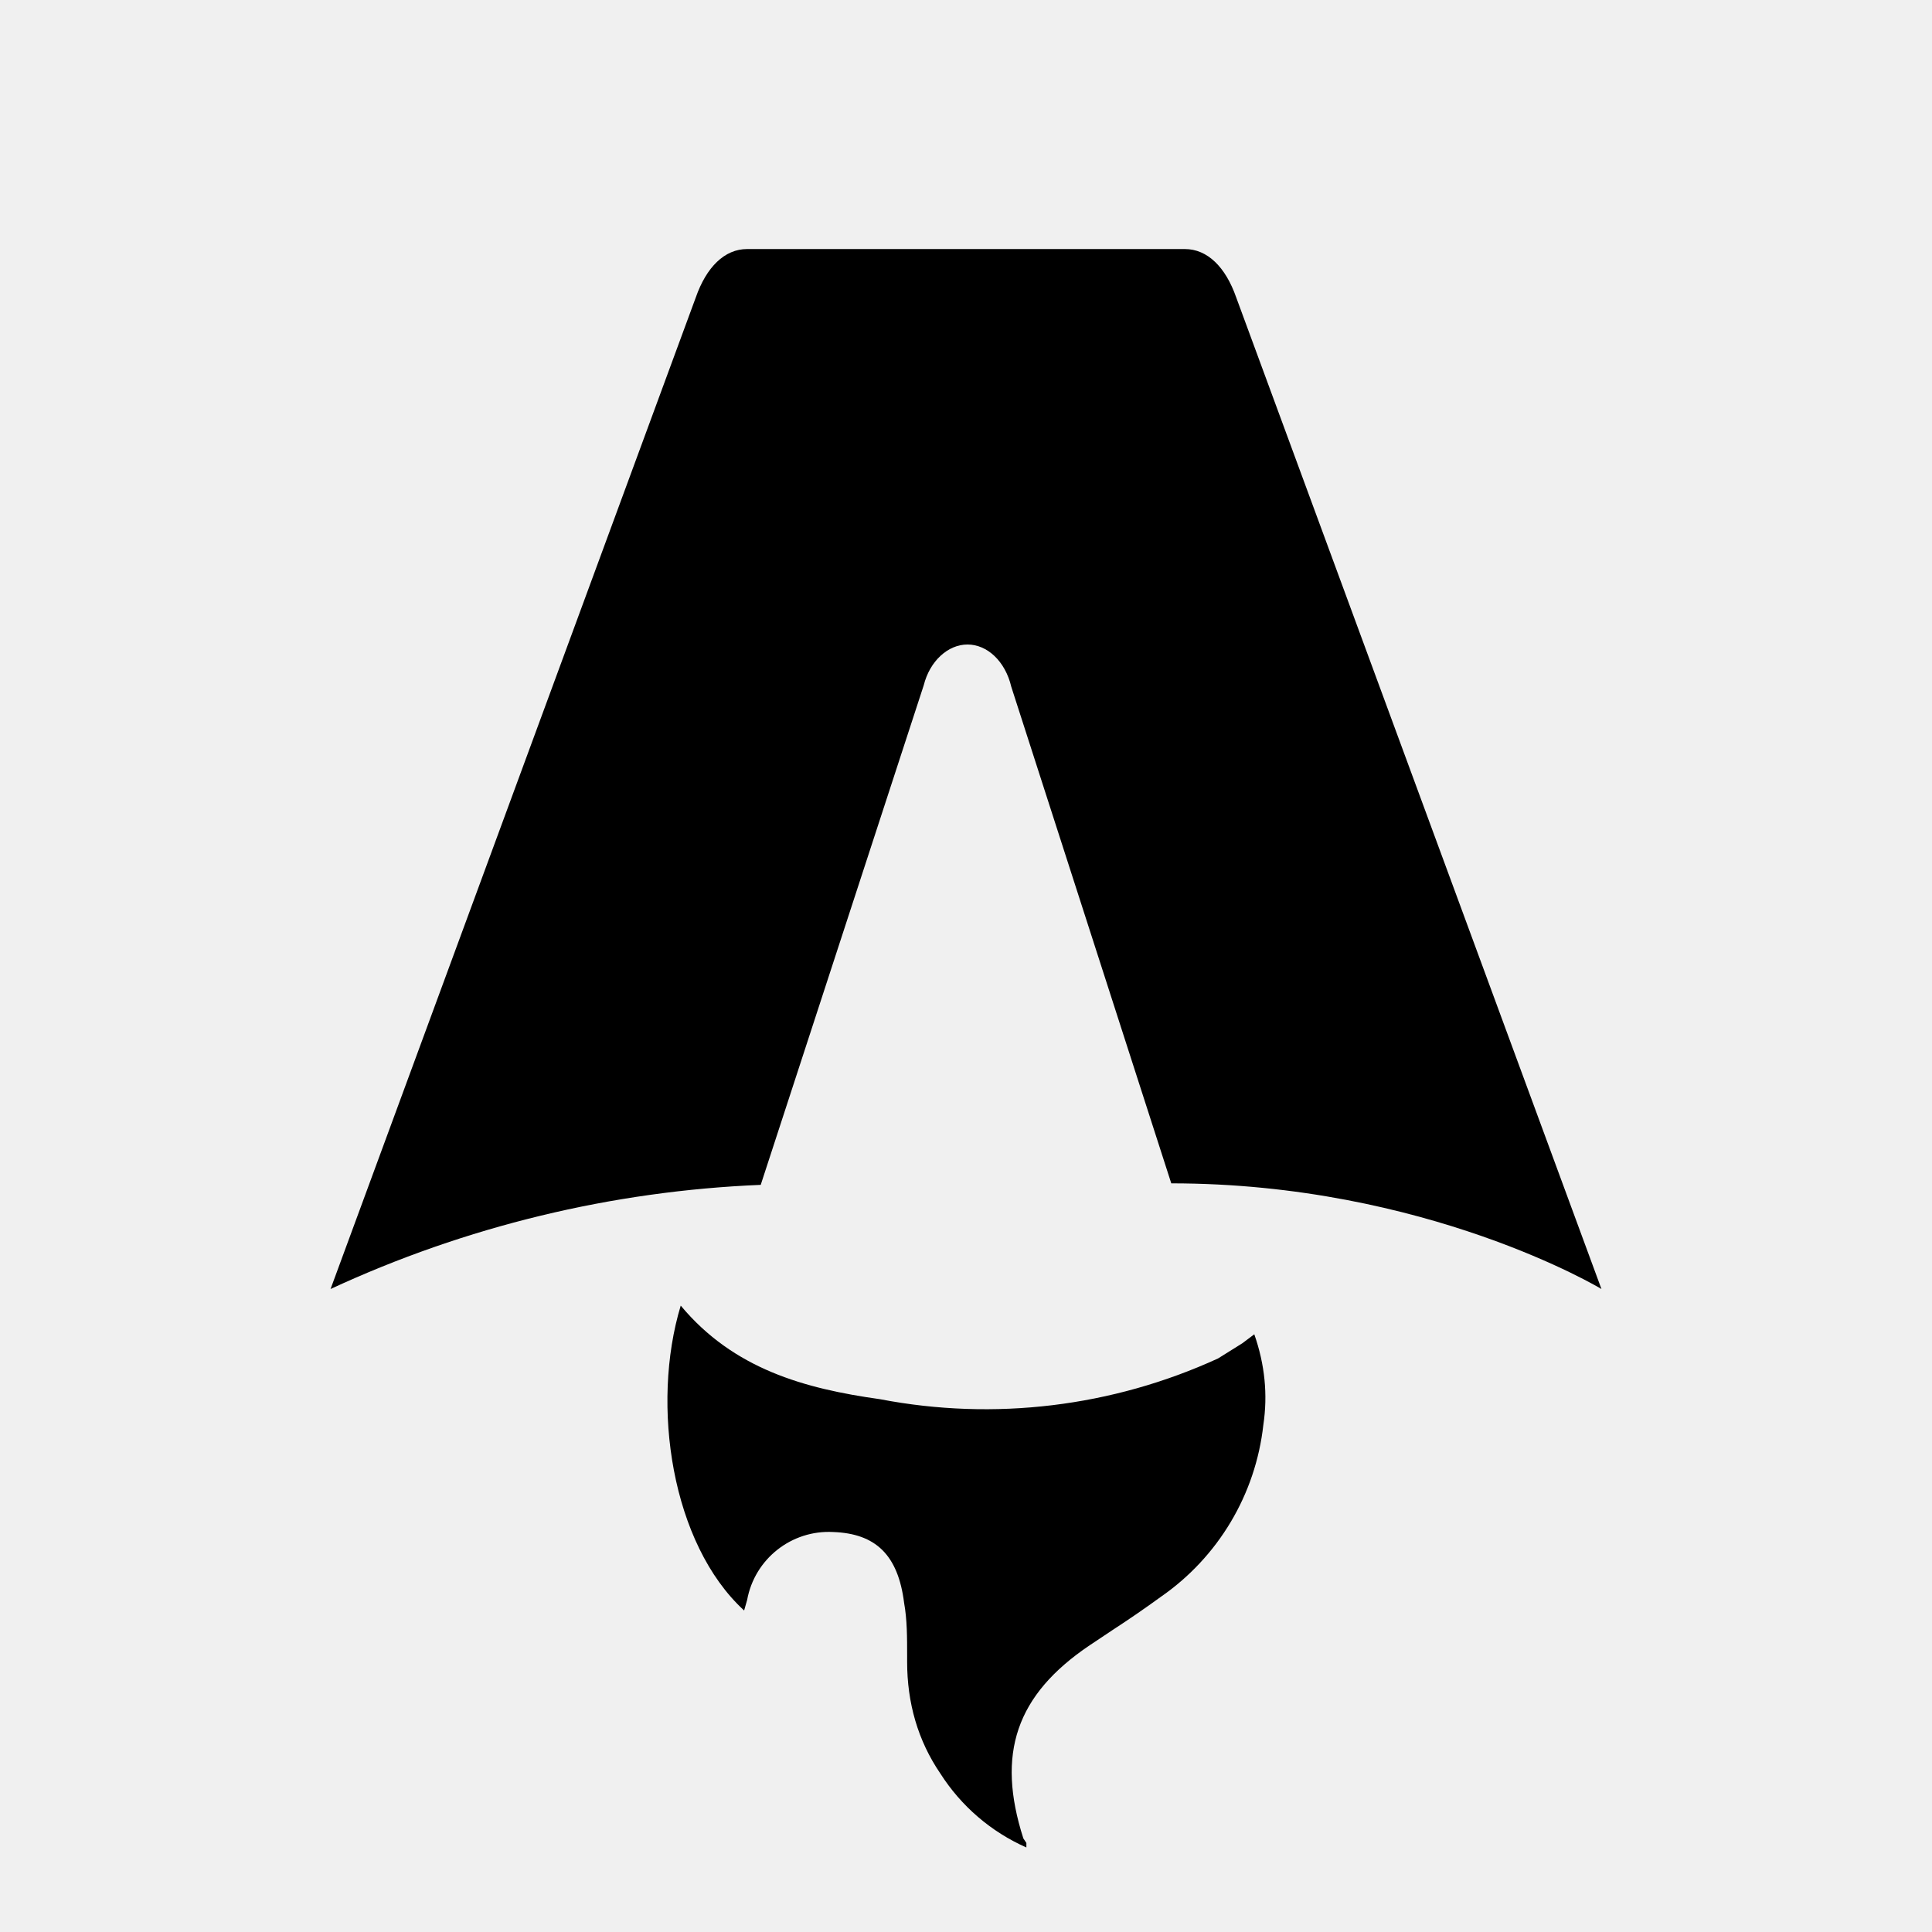
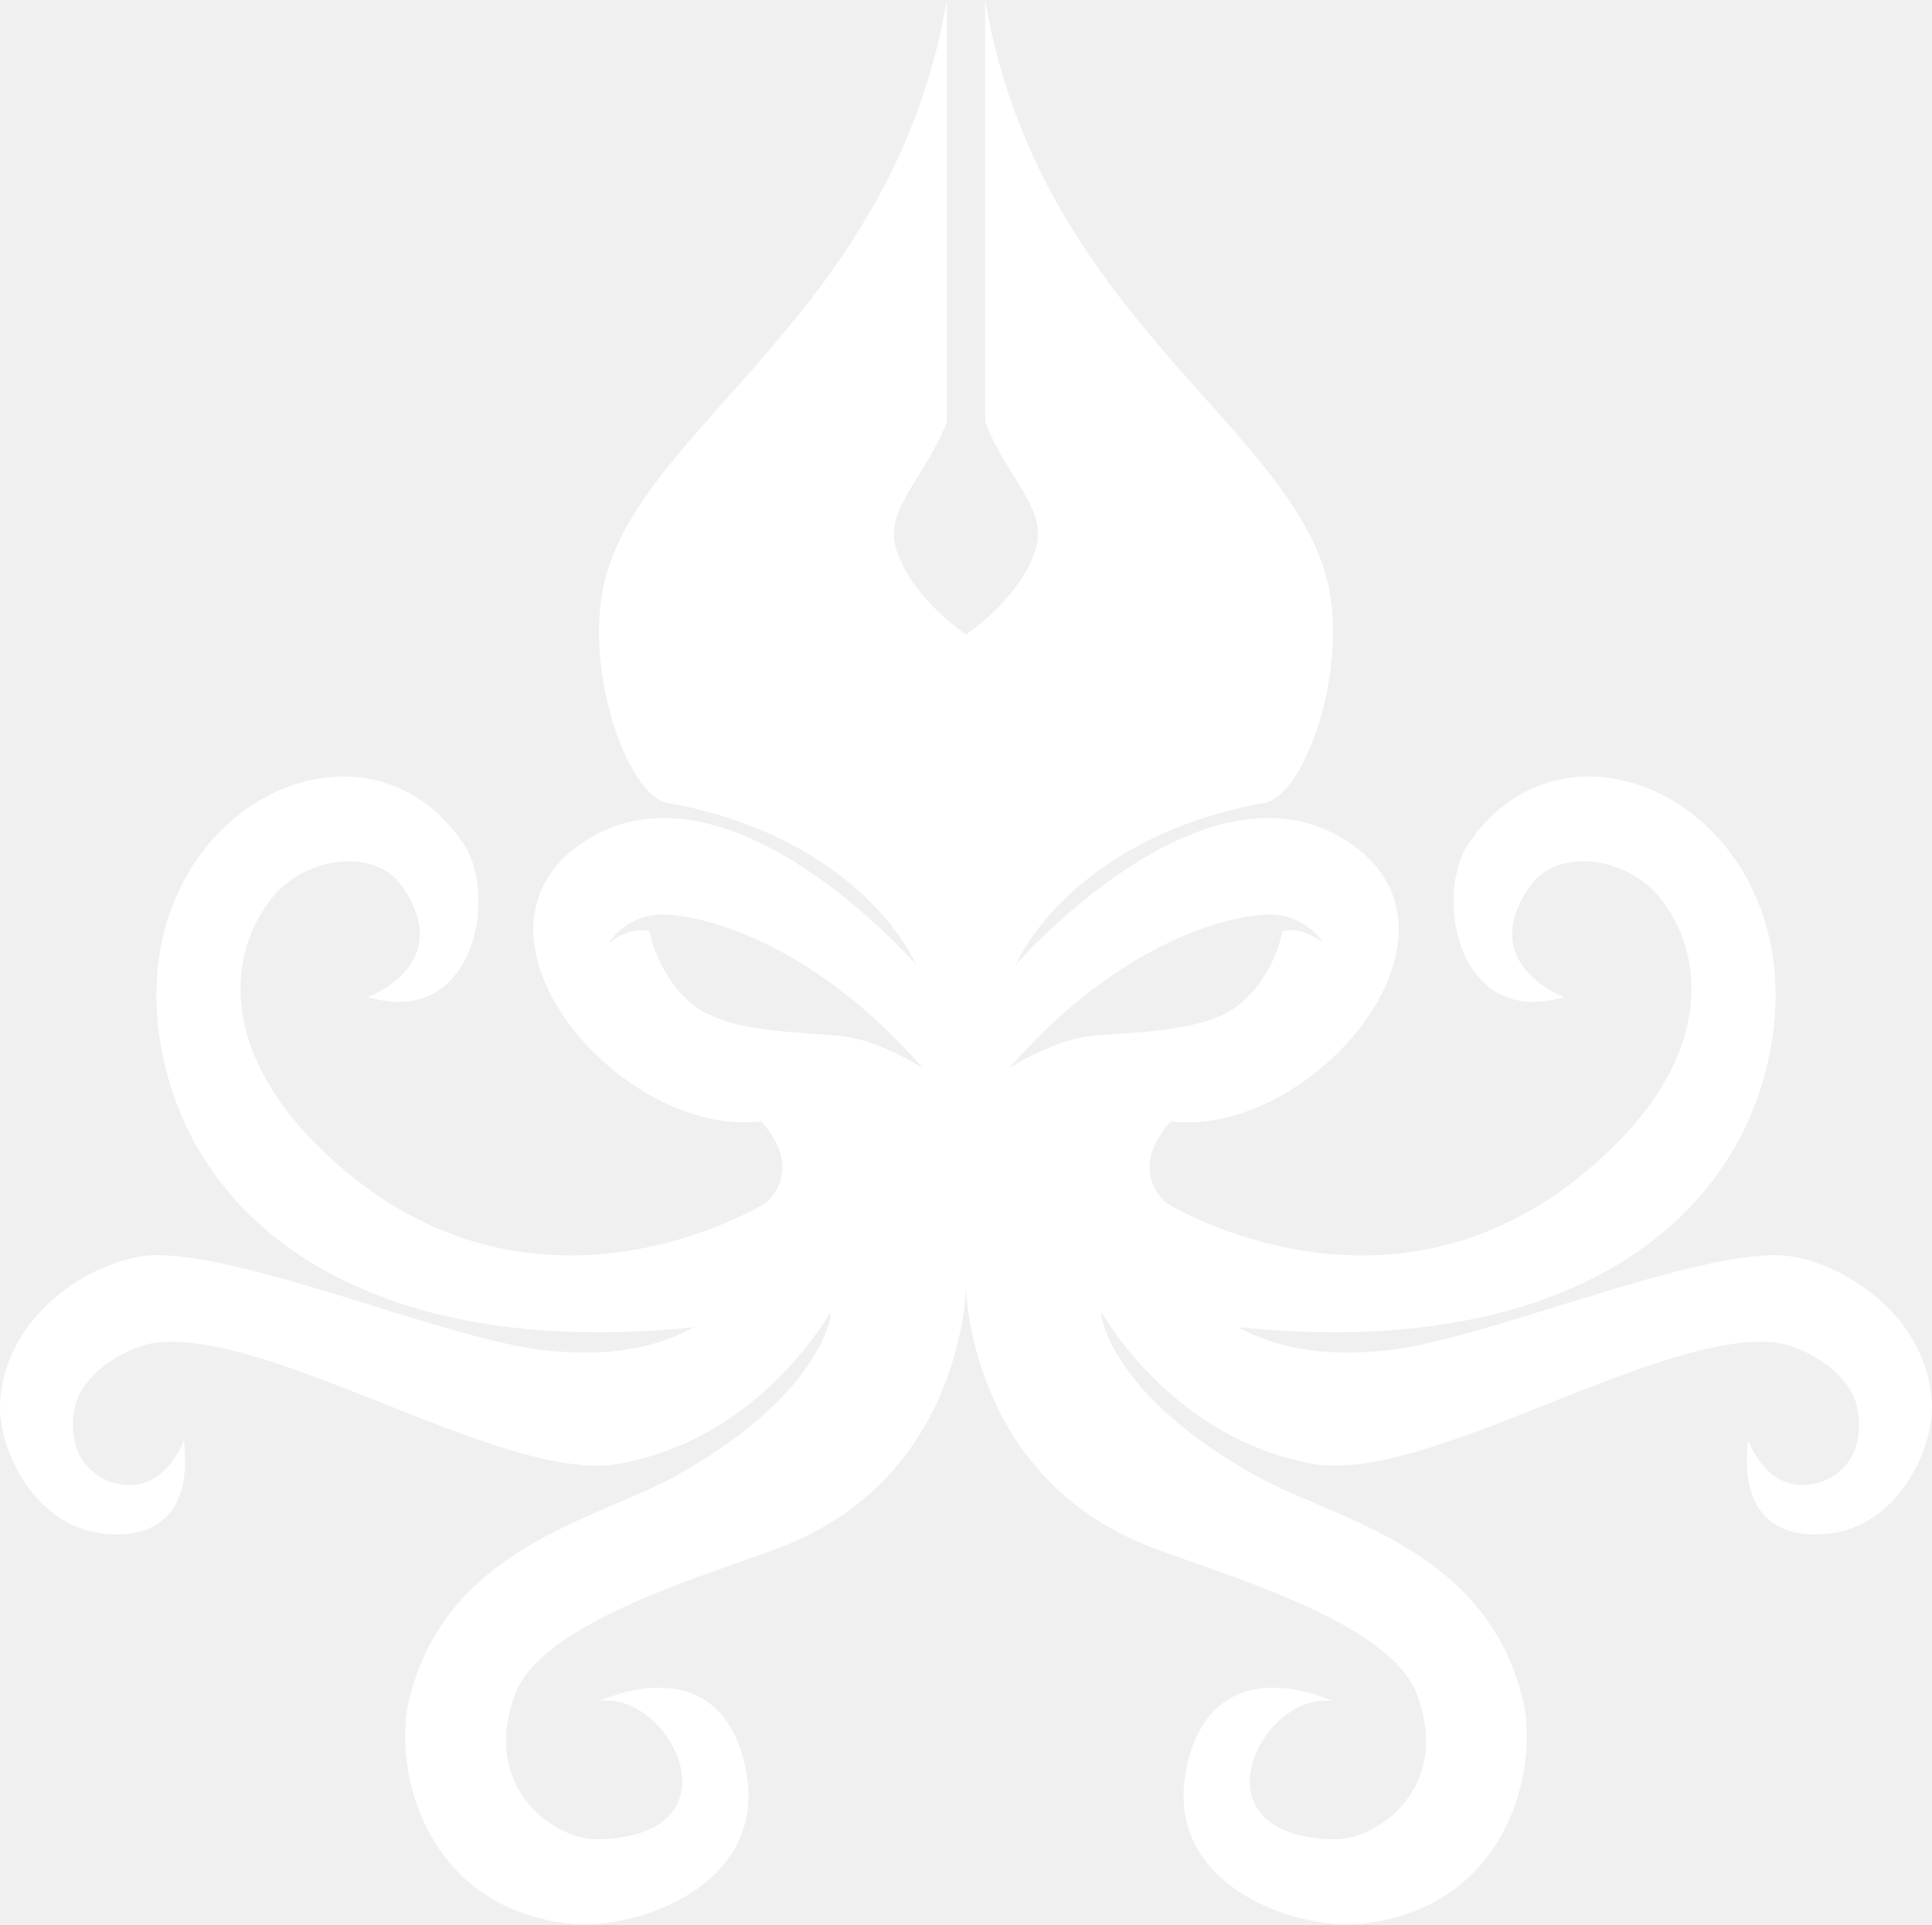
- <svg xmlns="http://www.w3.org/2000/svg" fill="none" viewBox="0 0 128 128">
-   <path d="M50.4 78.5a75.1 75.1 0 0 0-28.5 6.9l24.2-65.7c.7-2 1.9-3.2 3.4-3.2h29c1.5 0 2.7 1.2 3.4 3.2l24.2 65.7s-11.6-7-28.5-7L67 45.5c-.4-1.7-1.6-2.8-2.9-2.8-1.3 0-2.5 1.1-2.9 2.7L50.4 78.5Zm-1.1 28.2Zm-4.2-20.2c-2 6.6-.6 15.8 4.2 20.2a17.5 17.5 0 0 1 .2-.7 5.5 5.5 0 0 1 5.7-4.5c2.8.1 4.3 1.5 4.7 4.7.2 1.1.2 2.3.2 3.5v.4c0 2.7.7 5.2 2.2 7.4a13 13 0 0 0 5.7 4.9v-.3l-.2-.3c-1.8-5.6-.5-9.5 4.4-12.8l1.5-1a73 73 0 0 0 3.2-2.2 16 16 0 0 0 6.8-11.4c.3-2 .1-4-.6-6l-.8.6-1.6 1a37 37 0 0 1-22.4 2.7c-5-.7-9.7-2-13.2-6.2Z" />
-   <style>
-         path { fill: #000; }
-         @media (prefers-color-scheme: dark) {
-             path { fill: #FFF; }
-         }
-     </style>
+ <svg xmlns="http://www.w3.org/2000/svg" width="514" height="512" viewBox="0 0 514 512" fill="none">
+   <path d="M513.98 373.642C512.841 348.224 486.872 333.946 472.403 333.939C446.581 333.925 393.869 356.89 368.174 359.357C359.597 360.182 343.596 360.999 329.379 353.088C417.223 362.215 464.294 324.679 471.529 276.157C480.476 216.215 417.824 184.326 390.703 224.462C381.441 238.174 387.641 273.753 416.168 265.262C416.168 265.262 392.443 256.659 407.074 235.727C414.245 225.447 432.923 227.628 442.003 239.313C452.726 253.143 456.13 278.016 430.036 304.265C374.416 360.251 310.226 320.018 310.226 320.018C310.226 320.018 299.622 311.757 311.449 298.346C349.161 302.923 396.092 247.594 357.968 223.525C320.354 199.771 271.396 255.359 270.138 256.798C277.904 240.648 299.384 220.143 336.348 213.622C347.448 211.659 359.219 176.757 352.837 153.401C341.583 112.259 276.093 82.333 262.085 0V112.224C267.81 127.11 278.742 135.279 275.625 145.818C271.703 159.104 257.003 168.818 257.003 168.818C257.003 168.818 242.296 159.104 238.375 145.818C235.257 135.279 246.19 127.11 251.914 112.224V0C237.906 82.333 172.423 112.259 161.162 153.401C154.787 176.757 166.558 211.659 177.652 213.622C214.615 220.143 236.096 240.648 243.862 256.798C242.611 255.359 193.645 199.771 156.031 223.525C117.907 247.594 164.839 302.923 202.55 298.346C214.378 311.757 203.774 320.018 203.774 320.018C203.774 320.018 139.584 360.251 83.963 304.265C57.876 278.016 61.281 253.143 71.996 239.313C81.076 227.628 99.754 225.447 106.933 235.727C121.563 256.659 97.832 265.262 97.832 265.262C126.365 273.753 132.559 238.174 123.304 224.462C96.175 184.326 33.523 216.215 42.47 276.157C49.712 324.679 96.783 362.215 184.628 353.088C170.403 360.999 154.41 360.182 145.826 359.357C120.13 356.89 67.425 333.925 41.603 333.939C27.134 333.946 1.159 348.224 0.019 373.642C-0.428 383.712 6.856 401.834 22.22 406.887C28.86 409.074 52.333 412.31 48.908 383.146C48.908 383.146 43.931 397.871 30.783 394.65C24.722 393.168 17.572 387.27 19.85 374.69C21.661 364.759 34.942 357.917 41.603 357.197C73.338 353.759 134.76 395.16 165.174 389.387C197.93 383.153 215.818 357.61 220.864 349.286L221.067 349.636C221.067 349.636 218.795 371.503 178.469 393.371C158.373 404.28 118.243 412.142 108.764 452.621C104.591 470.519 112.777 508.013 152.354 511.856C169.075 513.478 206.346 501.513 197.902 468.45C190.059 437.763 159.373 452.621 159.373 452.621C178.309 449.518 198.091 488.752 158.89 489.339C147.818 489.5 127.707 475.956 137.004 450.824C144.19 431.417 188.374 419.054 207.688 411.646C256.661 392.888 257.003 342.13 257.003 342.13C257.003 342.13 257.346 392.888 306.318 411.646C325.632 419.054 369.809 431.417 376.995 450.824C386.299 475.956 366.188 489.5 355.116 489.339C315.916 488.752 335.691 449.518 354.634 452.621C354.634 452.621 323.94 437.763 316.104 468.45C307.66 501.513 344.925 513.478 361.645 511.856C401.23 508.013 409.415 470.519 405.235 452.621C395.764 412.142 355.633 404.28 335.53 393.371C295.211 371.503 292.932 349.636 292.932 349.636L293.135 349.286C298.182 357.61 316.069 383.153 348.832 389.387C379.239 395.16 440.661 353.759 472.403 357.197C479.064 357.917 492.339 364.759 494.156 374.69C496.428 387.27 489.277 393.168 483.217 394.65C470.068 397.871 465.098 383.146 465.098 383.146C461.673 412.31 485.139 409.074 491.779 406.887C507.151 401.834 514.434 383.712 513.98 373.642ZM224.989 275.793C215.601 274.487 194.057 275.213 184.348 267.302C174.632 259.384 172.842 247.797 172.842 247.797C172.842 247.797 168.439 246.001 161.98 250.823C161.98 250.823 166.964 242.66 177.575 243.317C188.179 243.96 216.496 250.984 245.553 284.187C245.211 283.97 234.229 277.072 224.989 275.793ZM289.011 275.793C279.77 277.072 268.788 283.97 268.446 284.187C297.504 250.984 325.821 243.96 336.425 243.317C347.036 242.66 352.02 250.823 352.02 250.823C345.568 246.001 341.164 247.797 341.164 247.797C341.164 247.797 339.367 259.384 329.658 267.302C319.949 275.213 298.399 274.487 289.011 275.793Z" fill="white" />
</svg>
